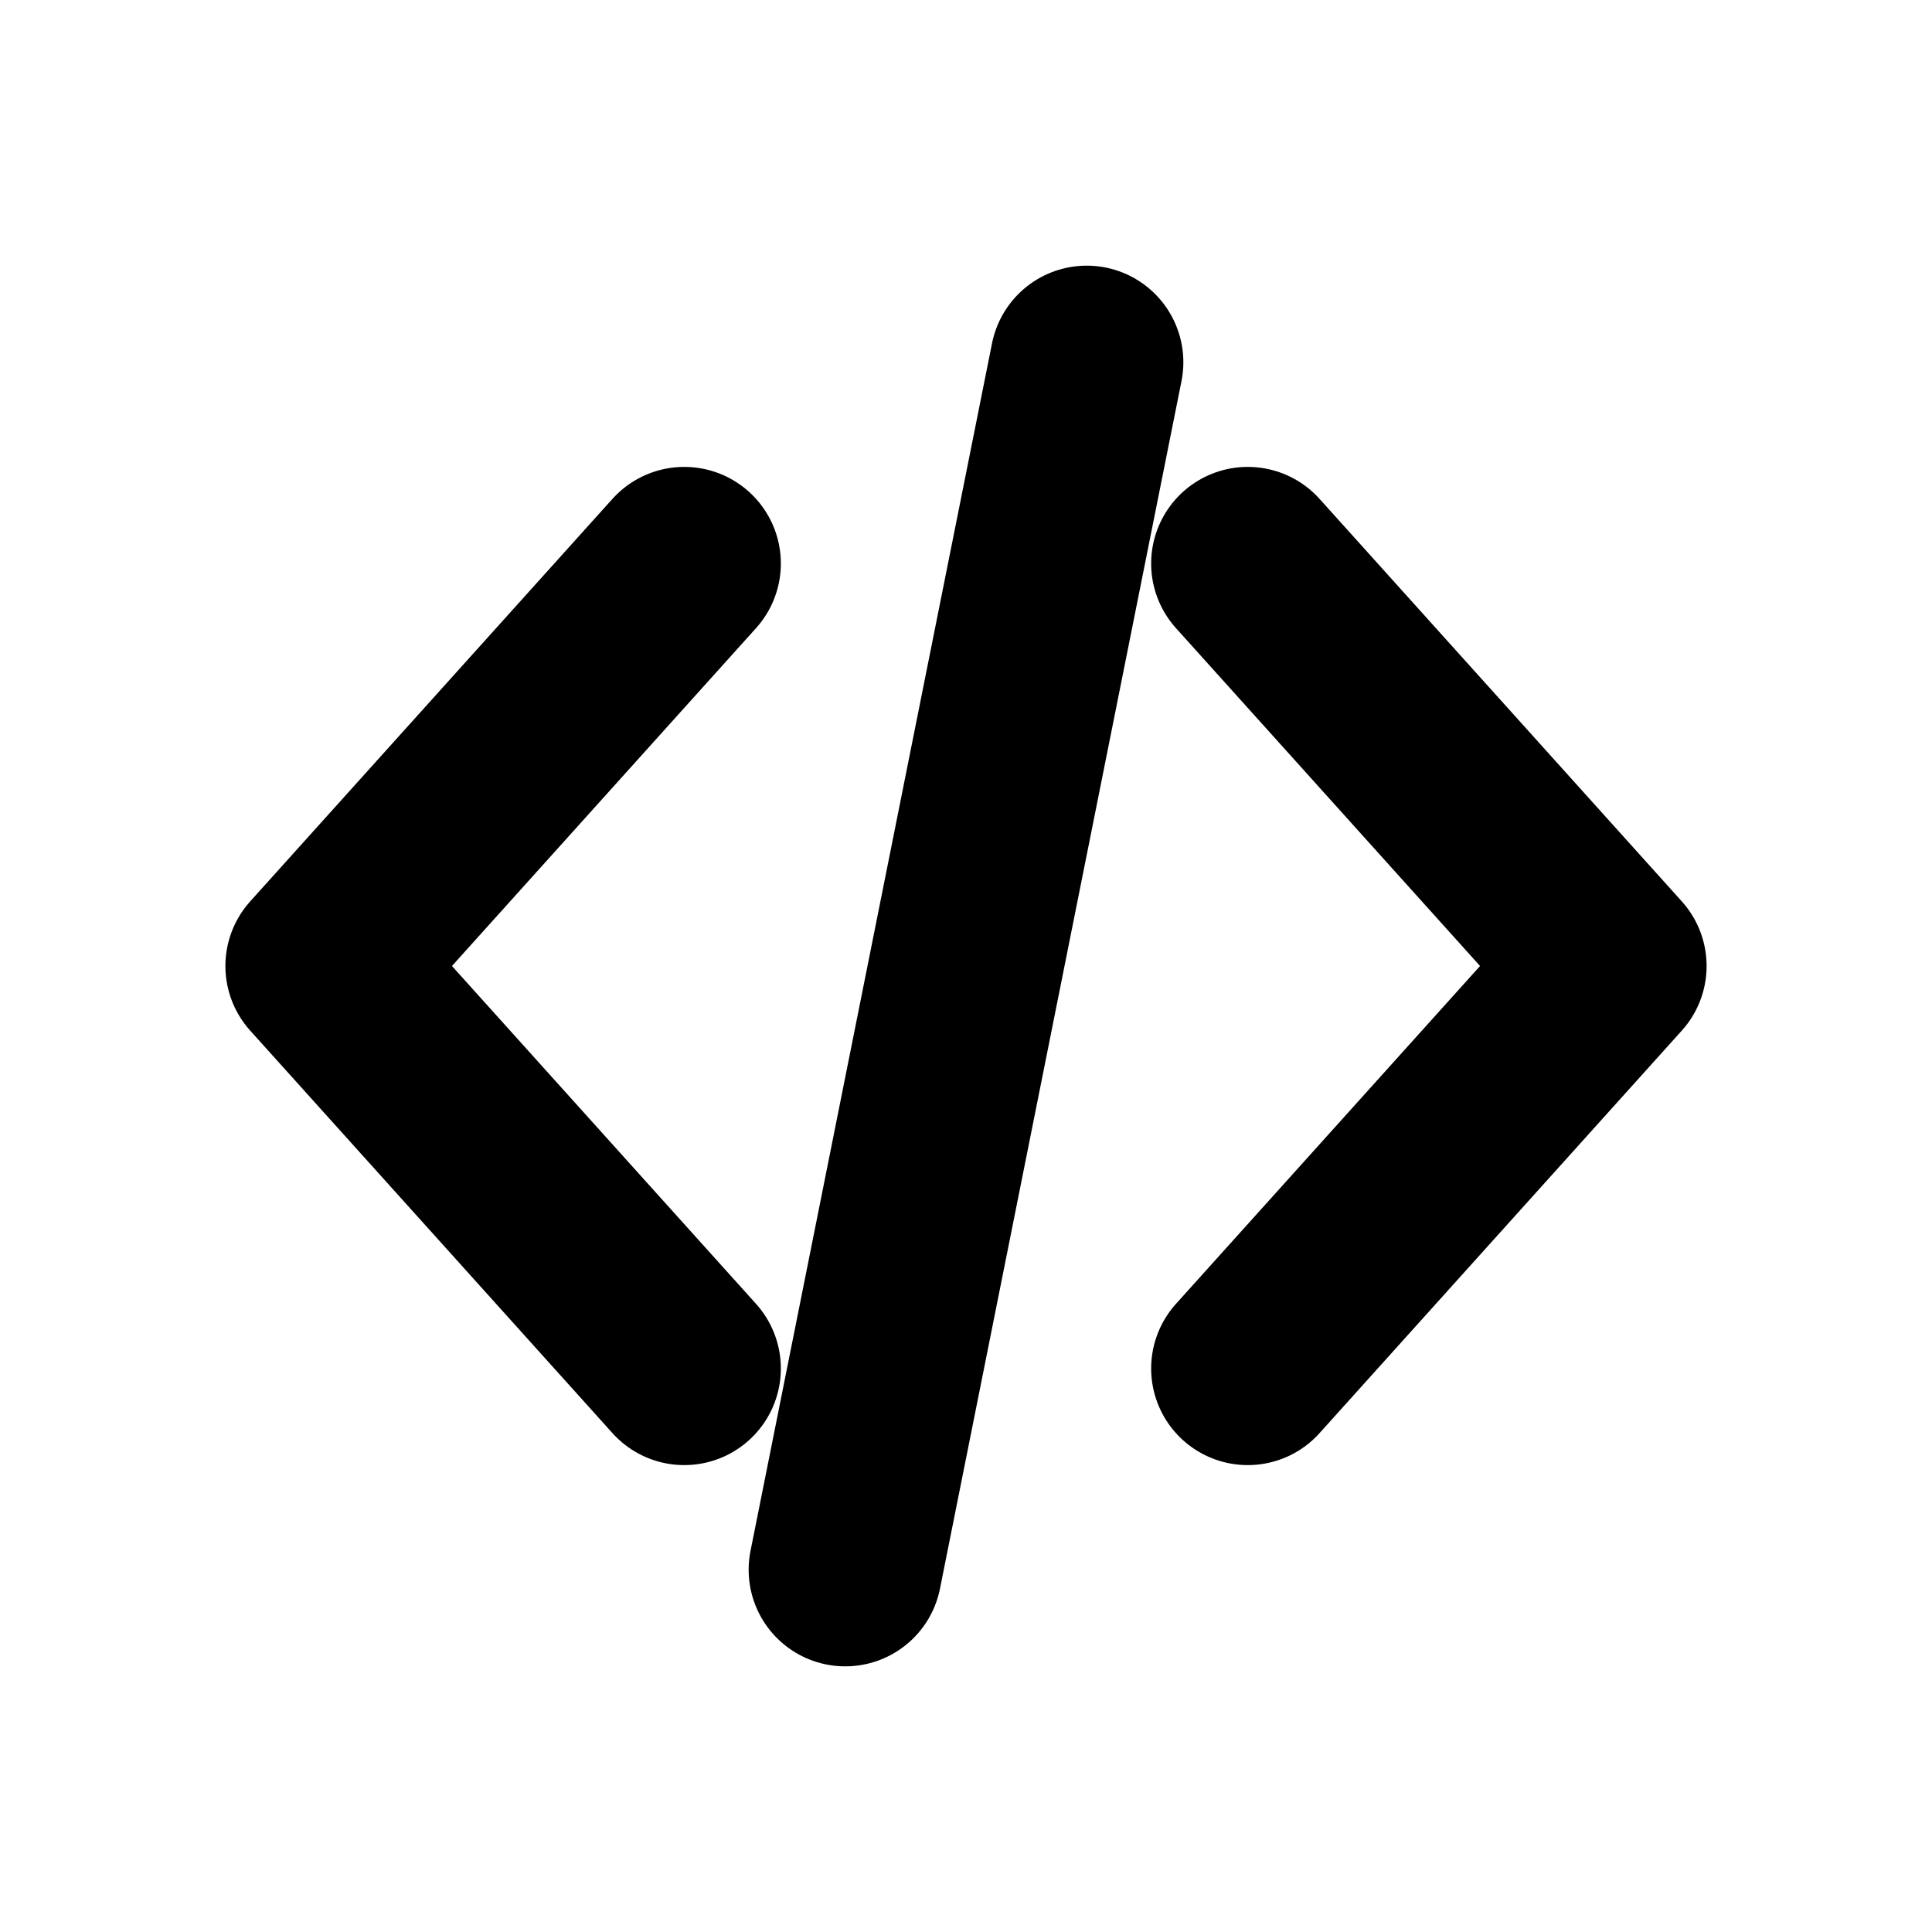
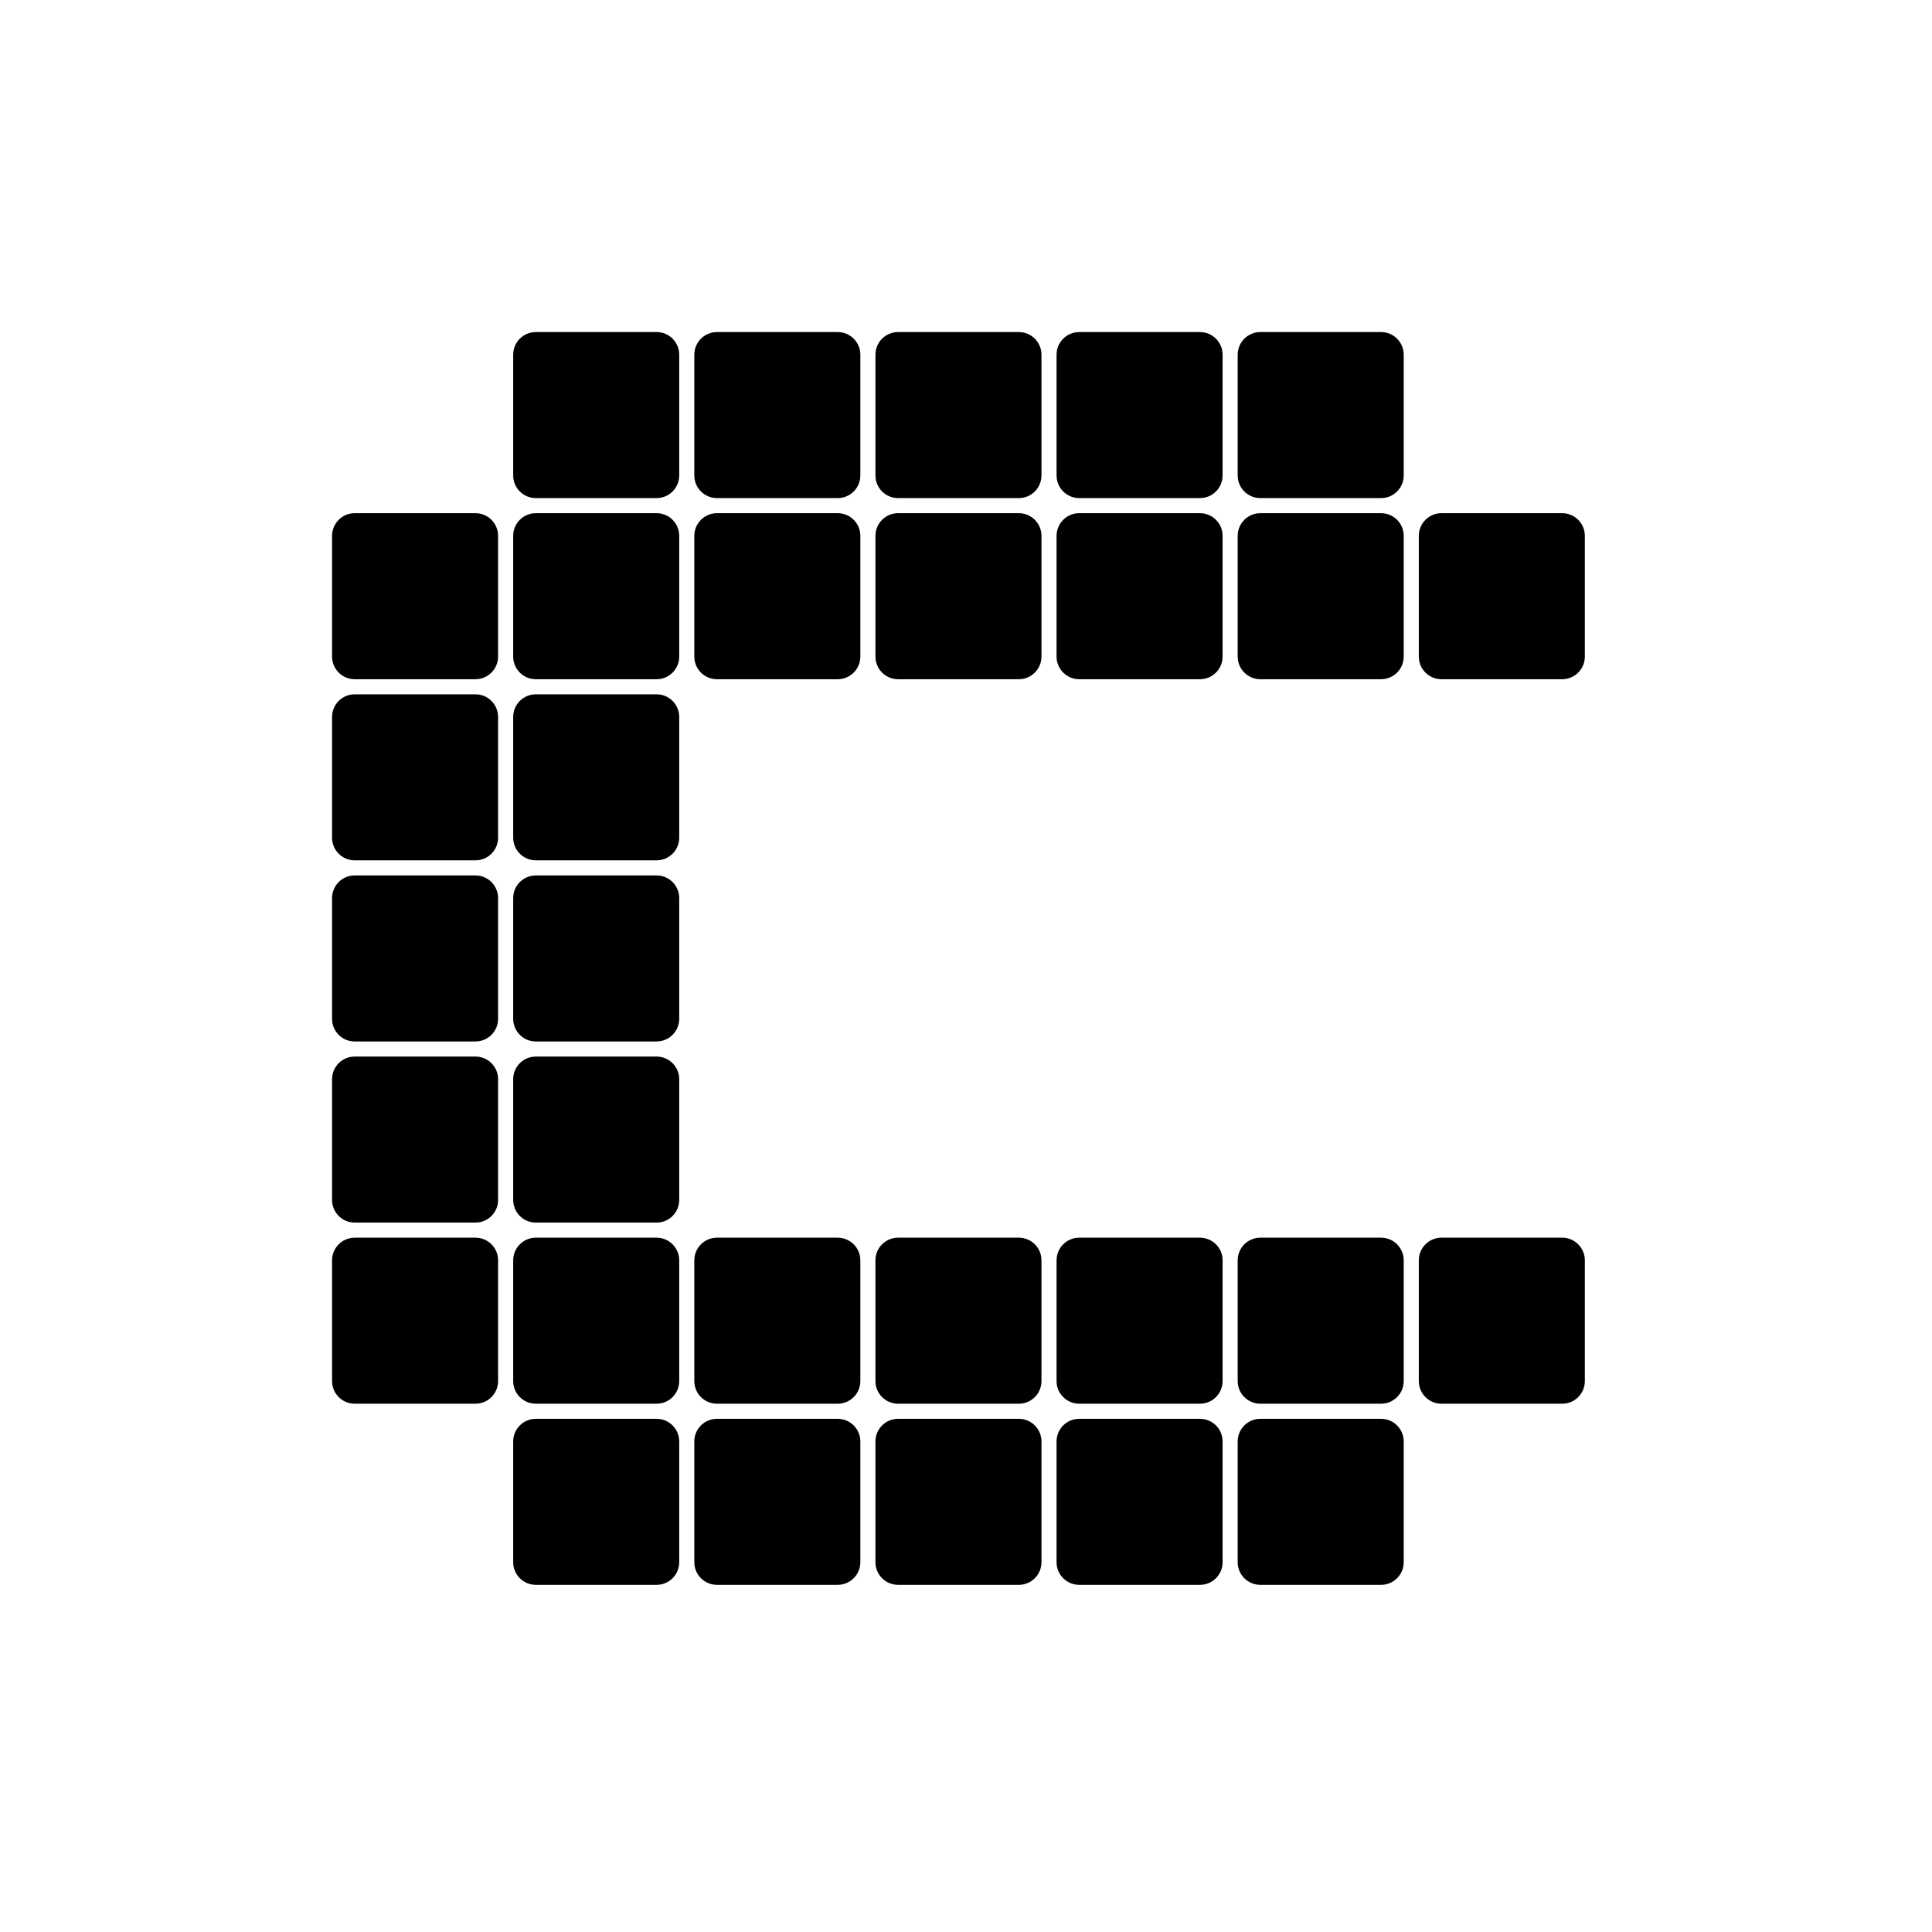
- <svg xmlns="http://www.w3.org/2000/svg" width="24" height="24" viewBox="0 0 24 24" fill="none">
-   <path d="M8.5 7L4 12L8.5 17" stroke="currentColor" stroke-width="2.4" stroke-linecap="round" stroke-linejoin="round" />
-   <path d="M15.5 7L20 12L15.5 17" stroke="currentColor" stroke-width="2.4" stroke-linecap="round" stroke-linejoin="round" />
-   <path d="M13.5 4.5L10.5 19.5" stroke="currentColor" stroke-width="2.4" stroke-linecap="round" stroke-linejoin="round" />
+ <svg xmlns="http://www.w3.org/2000/svg" width="24" height="24" viewBox="0 0 128 128" fill="currentColor">
+   <rect x="34" y="22" width="11" height="11" rx="1.5" />
+   <rect x="46" y="22" width="11" height="11" rx="1.5" />
+   <rect x="58" y="22" width="11" height="11" rx="1.5" />
+   <rect x="70" y="22" width="11" height="11" rx="1.5" />
+   <rect x="82" y="22" width="11" height="11" rx="1.5" />
+   <rect x="22" y="34" width="11" height="11" rx="1.5" />
+   <rect x="34" y="34" width="11" height="11" rx="1.5" />
+   <rect x="46" y="34" width="11" height="11" rx="1.5" />
+   <rect x="58" y="34" width="11" height="11" rx="1.5" />
+   <rect x="70" y="34" width="11" height="11" rx="1.5" />
+   <rect x="82" y="34" width="11" height="11" rx="1.5" />
+   <rect x="94" y="34" width="11" height="11" rx="1.5" />
+   <rect x="22" y="46" width="11" height="11" rx="1.5" />
+   <rect x="34" y="46" width="11" height="11" rx="1.5" />
+   <rect x="22" y="58" width="11" height="11" rx="1.5" />
+   <rect x="34" y="58" width="11" height="11" rx="1.5" />
+   <rect x="22" y="70" width="11" height="11" rx="1.5" />
+   <rect x="34" y="70" width="11" height="11" rx="1.5" />
+   <rect x="22" y="82" width="11" height="11" rx="1.5" />
+   <rect x="34" y="82" width="11" height="11" rx="1.5" />
+   <rect x="46" y="82" width="11" height="11" rx="1.5" />
+   <rect x="58" y="82" width="11" height="11" rx="1.5" />
+   <rect x="70" y="82" width="11" height="11" rx="1.5" />
+   <rect x="82" y="82" width="11" height="11" rx="1.5" />
+   <rect x="94" y="82" width="11" height="11" rx="1.5" />
+   <rect x="34" y="94" width="11" height="11" rx="1.5" />
+   <rect x="46" y="94" width="11" height="11" rx="1.5" />
+   <rect x="58" y="94" width="11" height="11" rx="1.5" />
+   <rect x="70" y="94" width="11" height="11" rx="1.5" />
+   <rect x="82" y="94" width="11" height="11" rx="1.5" />
</svg>
